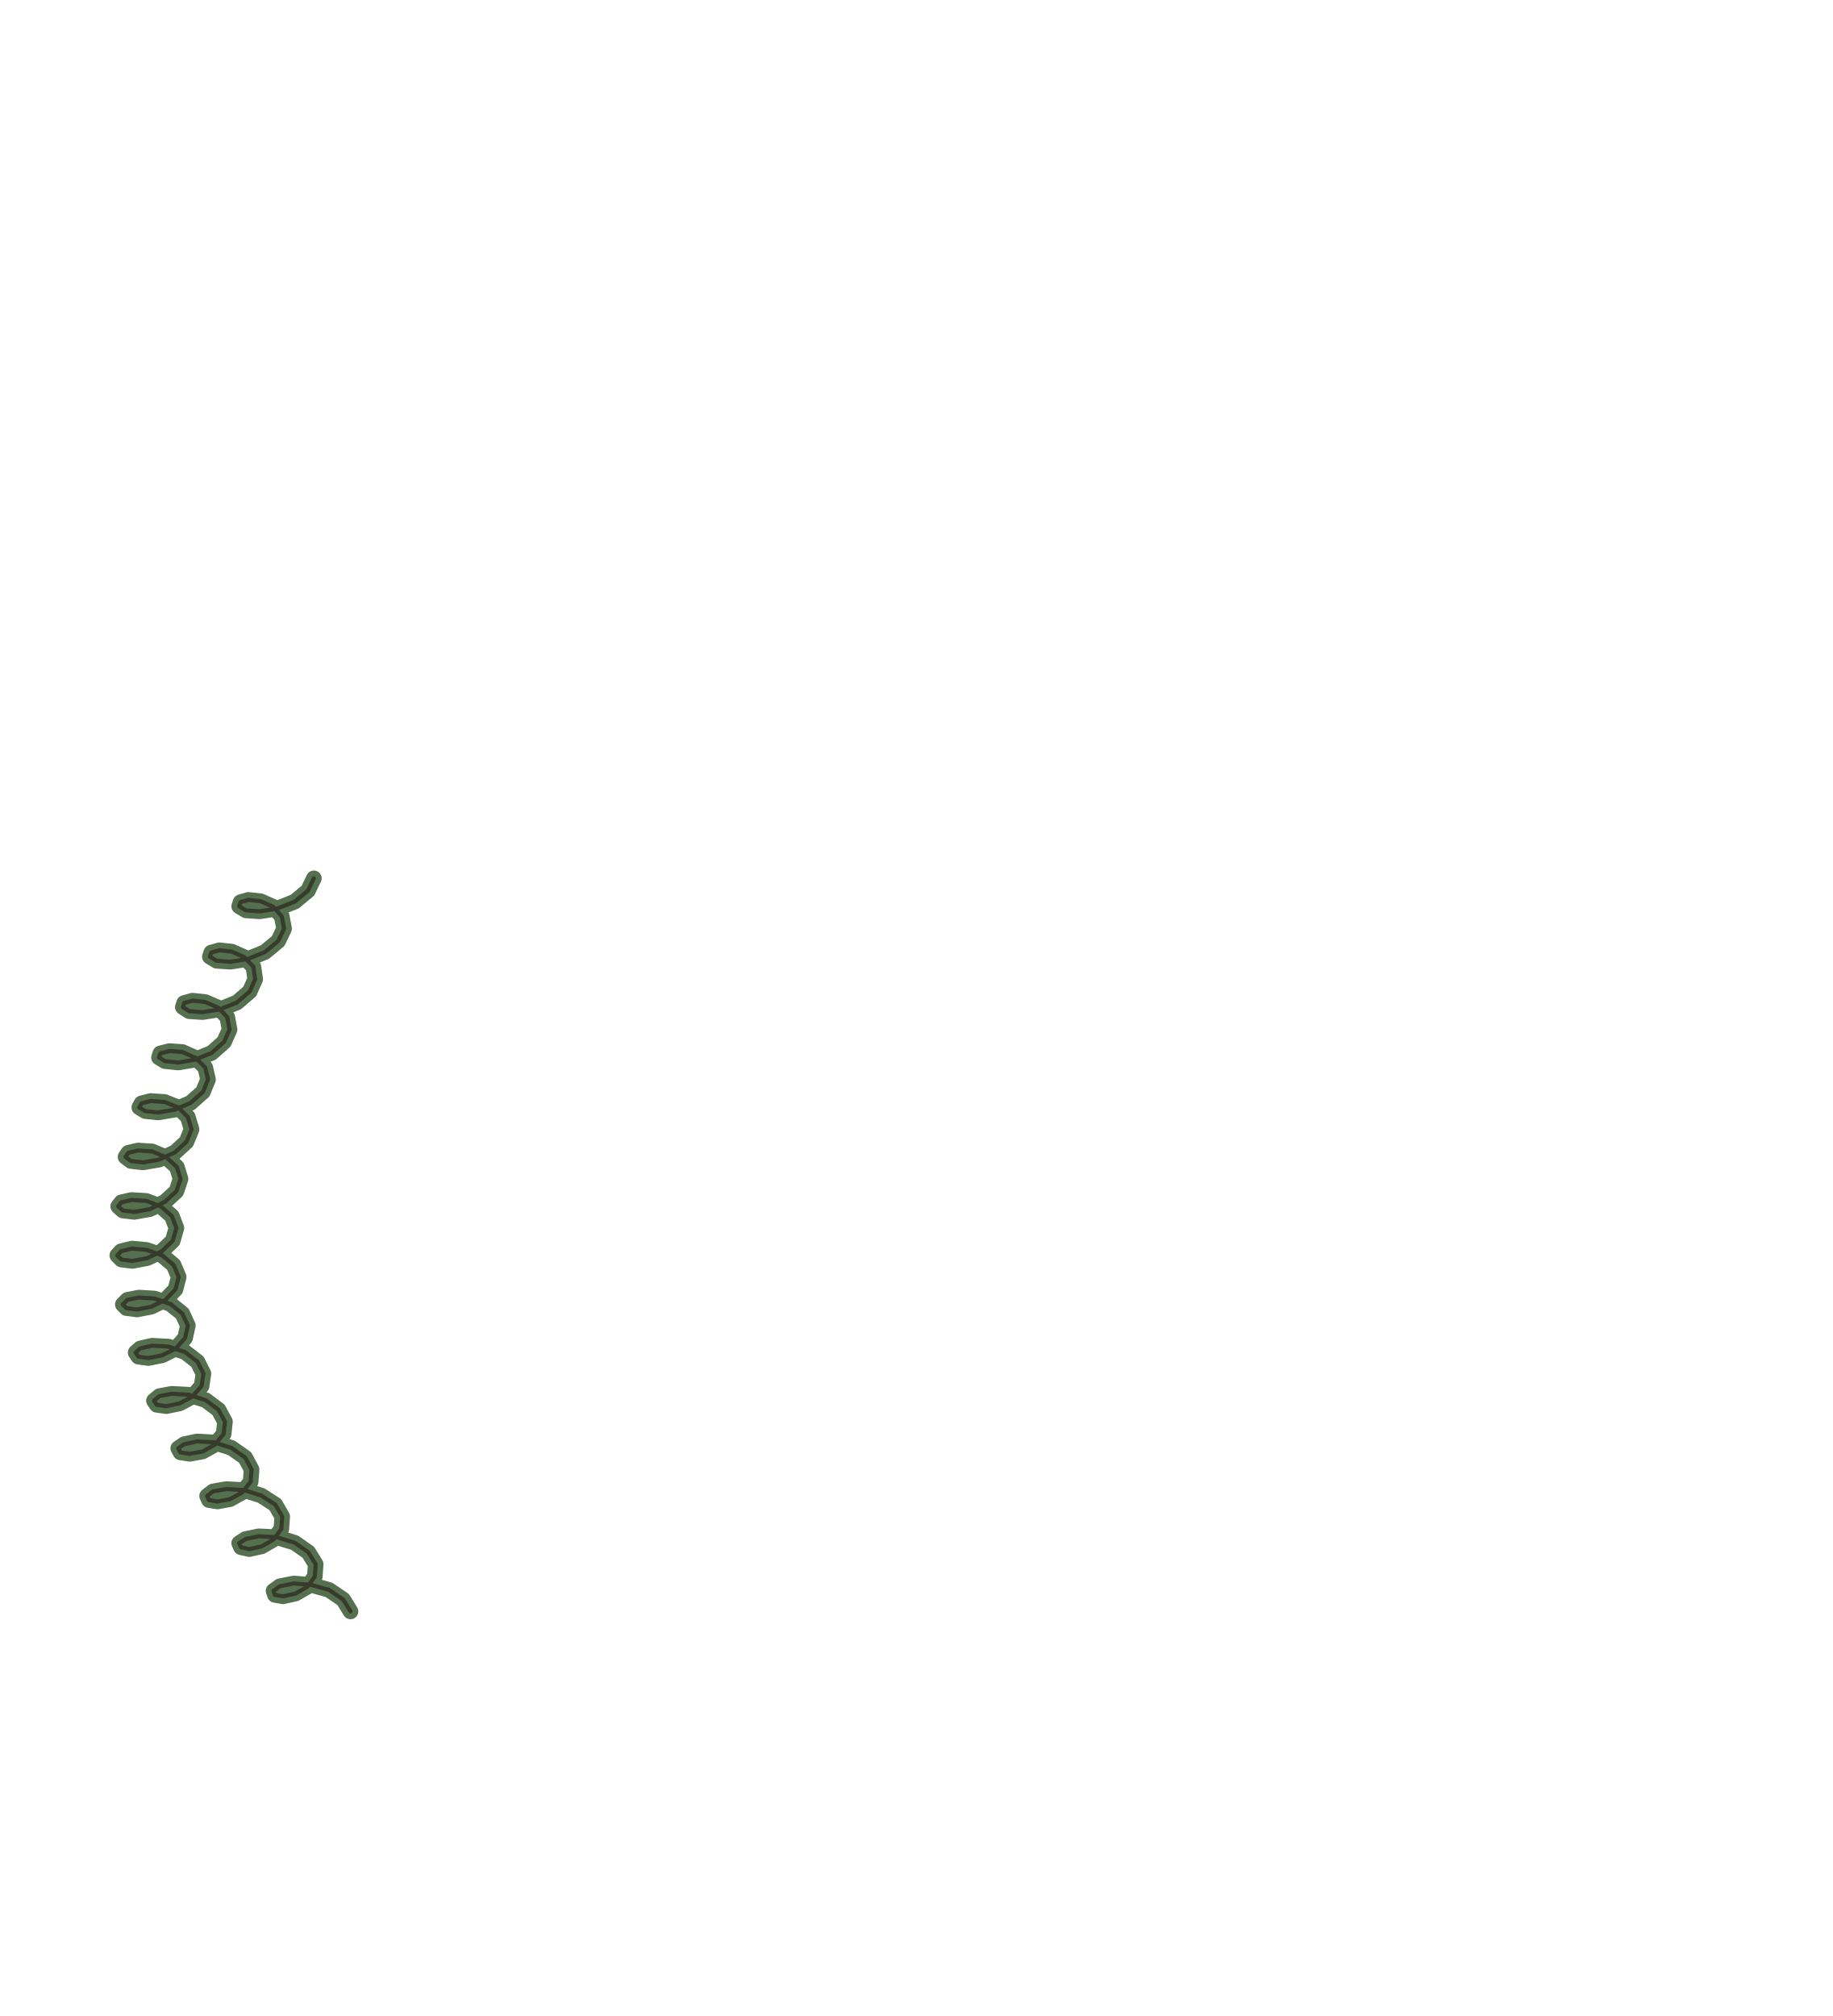
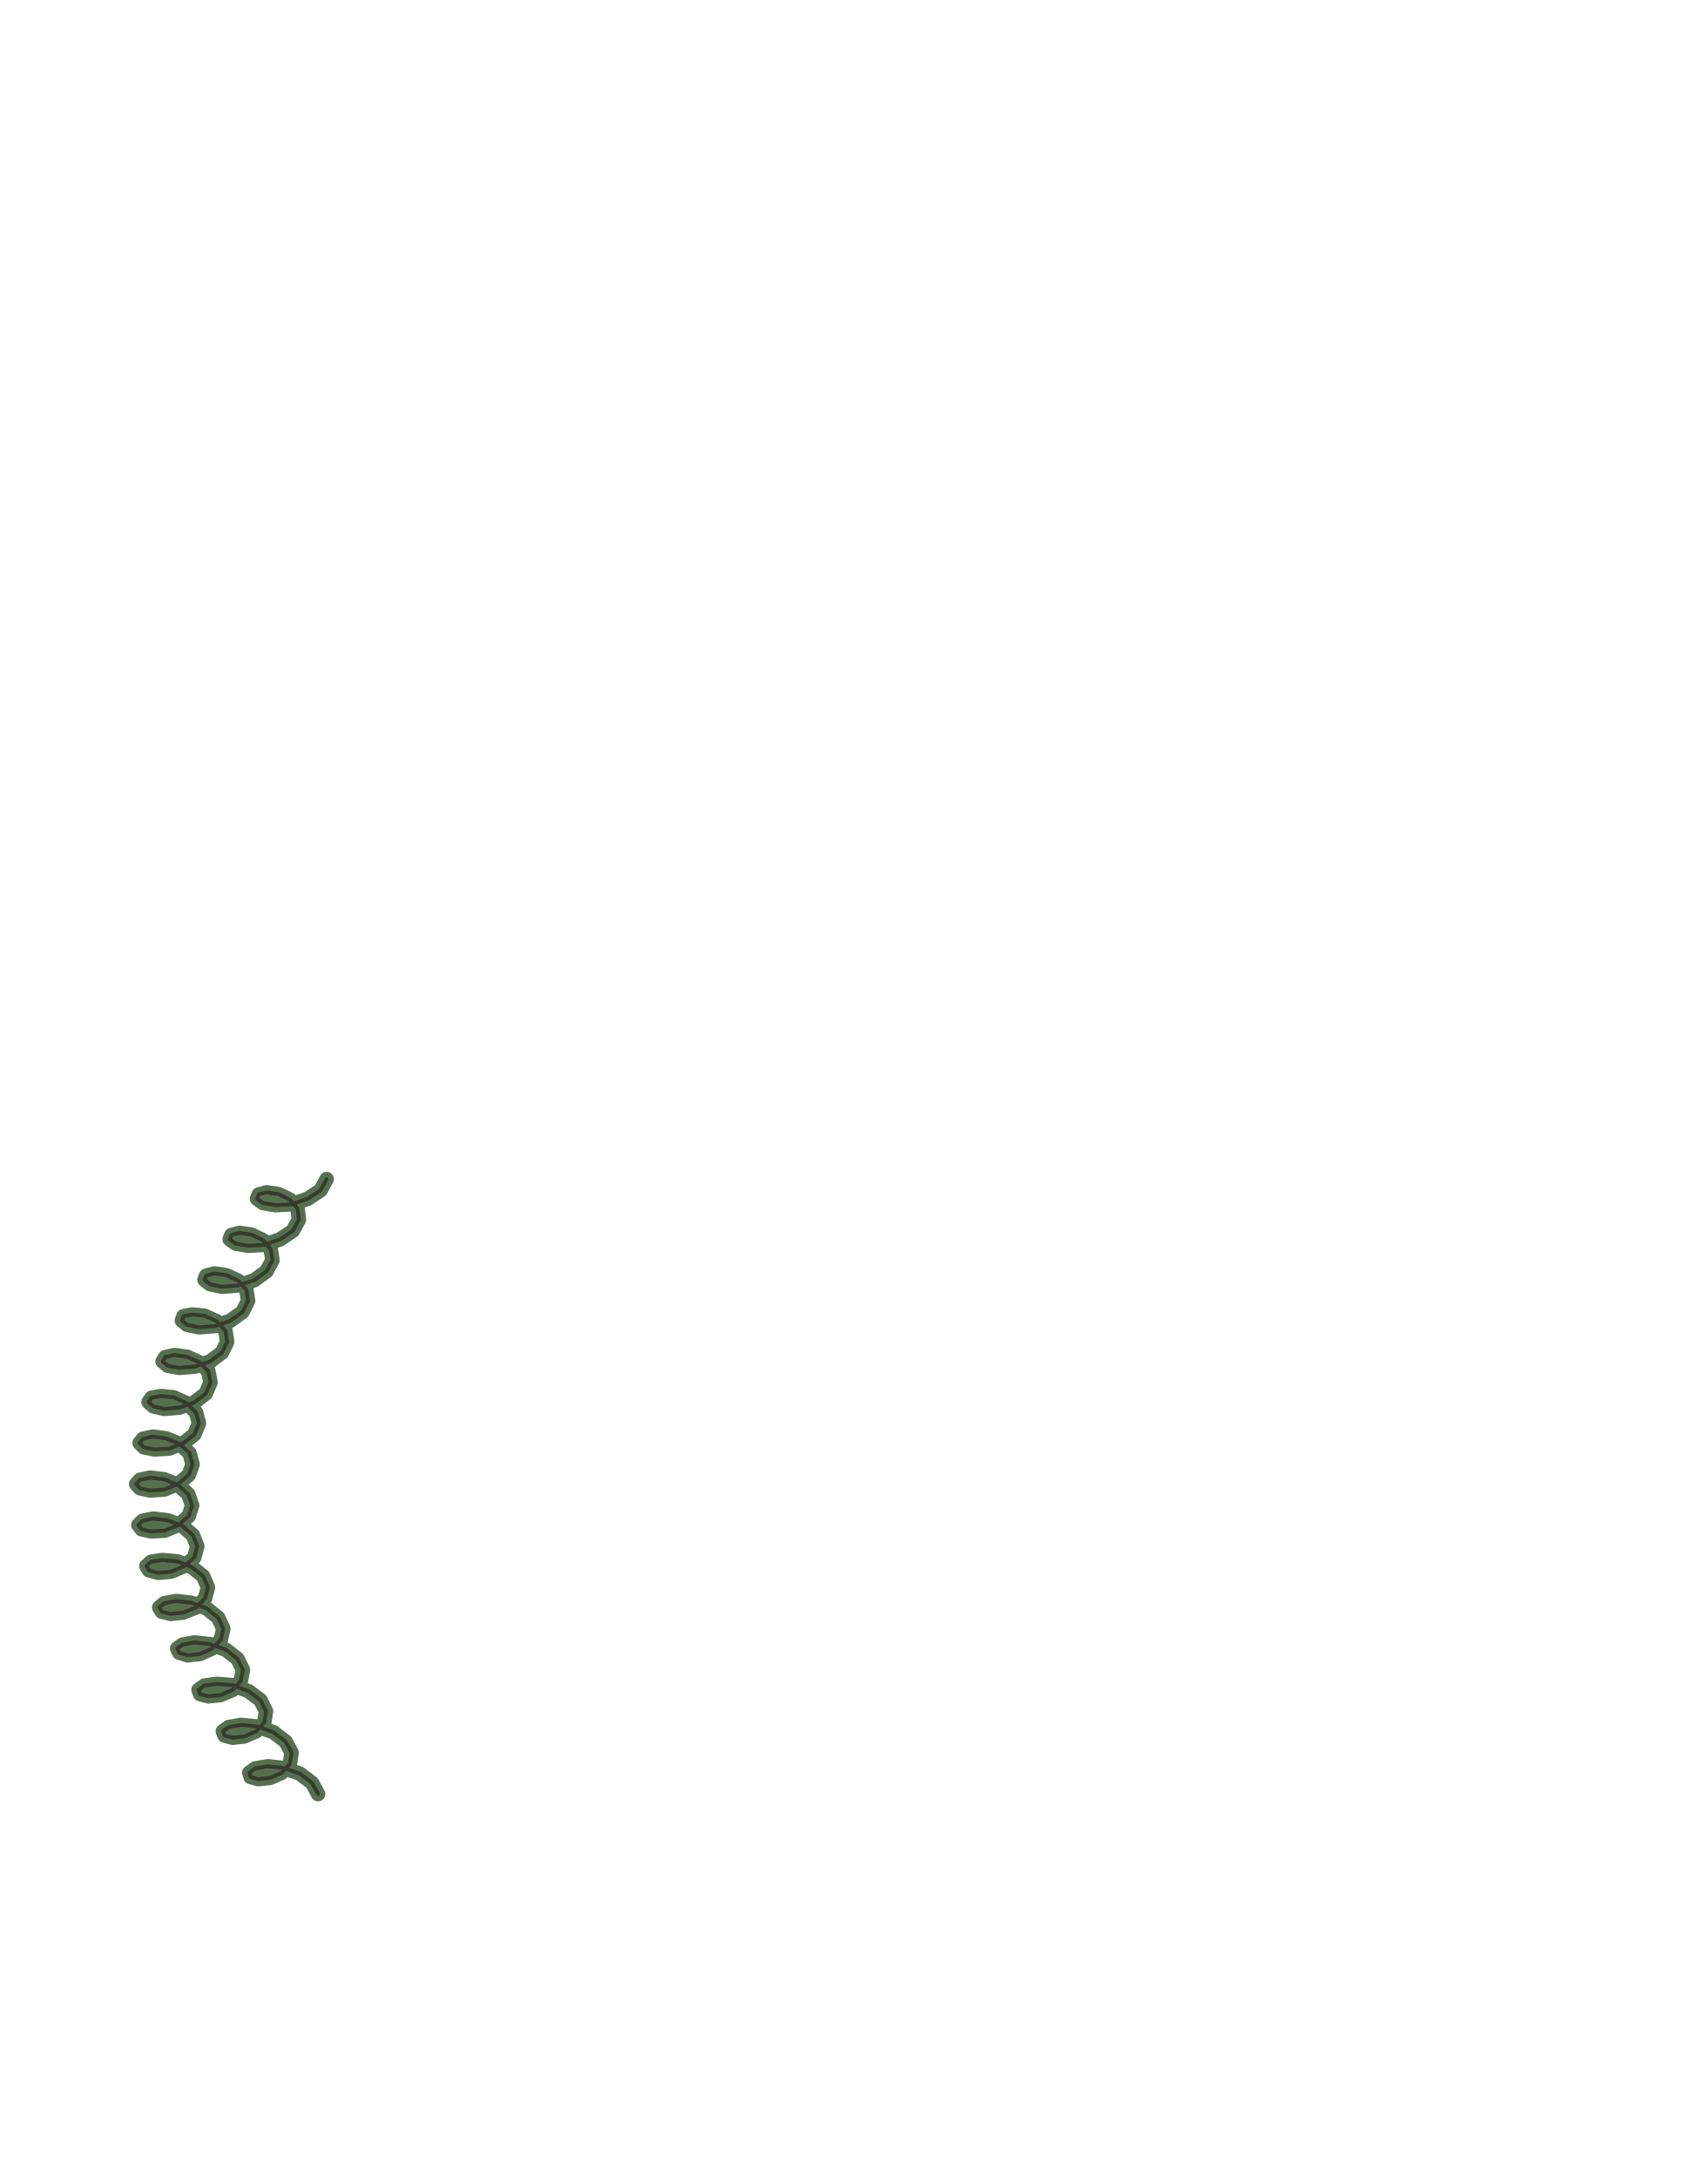
- <svg xmlns="http://www.w3.org/2000/svg" viewBox="0 0 400 440" width="400" height="440">
+ <svg xmlns="http://www.w3.org/2000/svg" viewBox="0 -70 400 510" width="400" height="510">
  <defs>
    <filter id="tlp-wobble" x="-5%" y="-5%" width="110%" height="110%">
      <feTurbulence type="fractalNoise" baseFrequency="0.035" numOctaves="2" seed="4" />
      <feDisplacementMap in="SourceGraphic" scale="1.6" />
    </filter>
    <filter id="tlp-wash" x="-10%" y="-10%" width="120%" height="120%">
      <feTurbulence type="fractalNoise" baseFrequency="0.022" numOctaves="3" seed="9" result="n" />
      <feDisplacementMap in="SourceGraphic" in2="n" scale="5" />
      <feGaussianBlur stdDeviation="0.5" />
    </filter>
    <filter id="tlp-grain" x="0" y="0" width="100%" height="100%">
      <feTurbulence type="fractalNoise" baseFrequency="0.9" numOctaves="2" seed="3" />
      <feColorMatrix values="0 0 0 0 0.16  0 0 0 0 0.13  0 0 0 0 0.08  0 0 0 -1.6 1.05" />
      <feComposite in2="SourceGraphic" operator="in" />
    </filter>
    <filter id="tlp-edge" x="-5%" y="-5%" width="110%" height="110%">
      <feGaussianBlur stdDeviation="2.2" />
    </filter>
    <filter id="tlp-soft" x="-30%" y="-60%" width="160%" height="220%">
      <feGaussianBlur stdDeviation="8" />
    </filter>
    <linearGradient id="tlp-body" x1="0" y1="0" x2="0" y2="1">
      <stop offset="0" style="stop-color:#b9cdaa" />
      <stop offset=".5" style="stop-color:#7f9e74" />
      <stop offset="1" style="stop-color:#55704f" />
    </linearGradient>
    <linearGradient id="tlp-side" x1="0" y1="0" x2="1" y2="0">
      <stop offset="0" style="stop-color:#3a4d36" stop-opacity=".6" />
      <stop offset=".14" style="stop-color:#3a4d36" stop-opacity="0" />
      <stop offset=".86" style="stop-color:#3a4d36" stop-opacity="0" />
      <stop offset="1" style="stop-color:#3a4d36" stop-opacity=".65" />
    </linearGradient>
    <linearGradient id="tlp-deck" x1="0" y1="0" x2="0" y2="1">
      <stop offset="0" style="stop-color:#b9cdaa" />
      <stop offset="1" style="stop-color:#7f9e74" />
    </linearGradient>
    <linearGradient id="tlp-post" x1="0" y1="0" x2="1" y2="0">
      <stop offset="0" style="stop-color:#b9cdaa" />
      <stop offset=".55" style="stop-color:#7f9e74" />
      <stop offset="1" style="stop-color:#55704f" />
    </linearGradient>
    <linearGradient id="tlp-hand" x1="0" y1="0" x2="0" y2="1">
      <stop offset="0" style="stop-color:#b9cdaa" />
      <stop offset=".5" style="stop-color:#7f9e74" />
      <stop offset="1" style="stop-color:#55704f" />
    </linearGradient>
    <linearGradient id="tlp-cup" x1="0" y1="0" x2="0" y2="1">
      <stop offset="0" style="stop-color:#b9cdaa" />
      <stop offset=".35" style="stop-color:#7f9e74" />
      <stop offset="1" style="stop-color:#55704f" />
    </linearGradient>
    <radialGradient id="tlp-plate" cx=".45" cy=".35" r=".8">
      <stop offset="0" stop-color="#fffaf0" />
      <stop offset="1" stop-color="#eadfc6" />
    </radialGradient>
    <radialGradient id="tlp-card" cx=".45" cy=".35" r=".75">
      <stop offset="0" stop-color="#fffdf6" />
      <stop offset="1" stop-color="#f1e7d2" />
    </radialGradient>
    <radialGradient id="tlp-wheelfill" cx=".4" cy=".3" r=".9">
      <stop offset="0" stop-color="#ffffff" stop-opacity=".55" />
      <stop offset=".7" stop-color="#ffffff" stop-opacity=".14" />
      <stop offset="1" style="stop-color:#3a4d36" stop-opacity=".3" />
    </radialGradient>
    <linearGradient id="tlp-metal" x1="0" y1="0" x2="1" y2="1">
      <stop offset="0" stop-color="#f6f3ec" />
      <stop offset=".5" stop-color="#bdb6a8" />
      <stop offset="1" stop-color="#7d766a" />
    </linearGradient>
    <clipPath id="tlp-faceclip">
-       <path d="M80 188 C80 180 88 176 98 176 L302 176 C312 176 320 180 320 188 L334 368 C335 380 327 388 314 388 L86 388 C73 388 65 380 66 368 Z" />
+       <path d="M84 214 C86 184 108 168 140 166 L260 166 C292 168 314 184 316 214 C322 262 336 318 338 356 C339 378 326 390 304 390 L96 390 C74 390 61 378 62 356 C64 318 78 262 84 214 Z" />
+     </clipPath>
+     <clipPath id="tlp-handclip">
+       <path d="M56 200 C48 172 50 134 66 116 C80 100 102 96 126 96 C162 86 238 86 274 96 C298 96 320 100 334 116 C350 134 352 172 344 200 C338 216 294 218 284 202 C280 180 274 158 258 146 C228 132 172 132 142 146 C126 158 120 180 116 202 C106 218 62 216 56 200 Z" />
    </clipPath>
  </defs>
-   <path d="M76.5 351.7 L74.9 349.1 L71.8 347.0 L67.9 345.9 L64.1 345.6 L61.1 346.2 L59.7 347.2 L60.0 348.1 L61.8 348.4 L64.5 347.8 L67.1 346.3 L68.7 344.1 L68.9 341.4 L67.3 338.8 L64.3 336.7 L60.4 335.5 L56.5 335.3 L53.6 335.9 L52.2 336.8 L52.6 337.7 L54.4 338.1 L57.1 337.5 L59.7 336.0 L61.4 333.7 L61.6 331.0 L60.1 328.4 L57.0 326.4 L53.2 325.2 L49.4 325.0 L46.5 325.5 L45.2 326.5 L45.6 327.4 L47.5 327.7 L50.2 327.2 L52.9 325.7 L54.7 323.4 L54.9 320.7 L53.5 318.1 L50.5 316.0 L46.7 314.8 L43.0 314.6 L40.2 315.2 L38.9 316.1 L39.4 317.0 L41.4 317.3 L44.2 316.8 L46.9 315.3 L48.8 313.0 L49.1 310.3 L47.7 307.7 L44.9 305.6 L41.2 304.4 L37.5 304.2 L34.8 304.7 L33.6 305.7 L34.2 306.6 L36.3 306.9 L39.2 306.3 L42.0 304.8 L44.0 302.5 L44.4 299.8 L43.1 297.2 L40.4 295.1 L36.8 293.9 L33.2 293.7 L30.6 294.3 L29.6 295.2 L30.2 296.1 L32.4 296.4 L35.4 295.8 L38.4 294.3 L40.4 292.0 L41.0 289.3 L39.8 286.7 L37.2 284.6 L33.7 283.4 L30.3 283.2 L27.8 283.7 L26.8 284.7 L27.6 285.5 L29.9 285.8 L33.0 285.2 L36.1 283.7 L38.3 281.4 L39.0 278.7 L37.9 276.1 L35.4 274.0 L32.0 272.8 L28.8 272.5 L26.4 273.1 L25.6 274.0 L26.5 274.9 L28.9 275.2 L32.1 274.6 L35.3 273.1 L37.7 270.8 L38.5 268.0 L37.5 265.4 L35.1 263.3 L31.9 262.1 L28.7 261.9 L26.5 262.4 L25.8 263.3 L26.8 264.2 L29.3 264.5 L32.7 263.9 L36.0 262.3 L38.5 260.0 L39.4 257.3 L38.6 254.7 L36.3 252.6 L33.2 251.3 L30.1 251.1 L28.0 251.6 L27.4 252.5 L28.6 253.4 L31.2 253.7 L34.7 253.1 L38.2 251.5 L40.7 249.2 L41.8 246.5 L41.0 243.8 L38.9 241.7 L35.9 240.5 L32.9 240.3 L30.9 240.8 L30.4 241.7 L31.7 242.5 L34.5 242.8 L38.1 242.2 L41.6 240.7 L44.3 238.3 L45.4 235.6 L44.8 233.0 L42.7 230.9 L39.8 229.6 L37.0 229.4 L35.0 229.9 L34.7 230.8 L36.0 231.6 L38.9 231.9 L42.5 231.3 L46.2 229.8 L48.9 227.4 L50.1 224.7 L49.6 222.0 L47.6 219.9 L44.8 218.7 L42.0 218.4 L40.2 218.9 L39.9 219.8 L41.3 220.7 L44.2 220.9 L48.0 220.3 L51.7 218.8 L54.5 216.4 L55.7 213.7 L55.3 211.0 L53.3 208.9 L50.6 207.7 L47.9 207.4 L46.1 207.9 L45.8 208.8 L47.3 209.7 L50.3 209.9 L54.1 209.3 L57.8 207.8 L60.7 205.4 L62.0 202.7 L61.5 200.0 L59.6 197.9 L56.9 196.7 L54.2 196.4 L52.5 196.9 L52.2 197.8 L53.7 198.7 L56.7 198.9 L60.5 198.3 L64.3 196.8 L67.2 194.4 L68.5 191.7" fill="none" style="stroke:#55704f" stroke-width="3.4" stroke-linecap="round" stroke-linejoin="round" />
-   <path d="M76.5 351.7 L74.9 349.1 L71.8 347.0 L67.9 345.9 L64.1 345.6 L61.1 346.2 L59.7 347.2 L60.0 348.1 L61.8 348.4 L64.5 347.8 L67.1 346.3 L68.7 344.1 L68.9 341.4 L67.3 338.8 L64.3 336.7 L60.4 335.5 L56.5 335.3 L53.6 335.9 L52.2 336.8 L52.6 337.7 L54.4 338.1 L57.1 337.5 L59.7 336.0 L61.4 333.7 L61.6 331.0 L60.1 328.4 L57.0 326.4 L53.2 325.2 L49.4 325.0 L46.5 325.5 L45.2 326.5 L45.6 327.4 L47.5 327.7 L50.2 327.2 L52.9 325.7 L54.7 323.4 L54.9 320.7 L53.5 318.1 L50.5 316.0 L46.7 314.8 L43.0 314.6 L40.2 315.2 L38.9 316.1 L39.4 317.0 L41.4 317.3 L44.2 316.8 L46.9 315.3 L48.8 313.0 L49.1 310.3 L47.7 307.7 L44.9 305.6 L41.2 304.4 L37.5 304.2 L34.8 304.7 L33.6 305.7 L34.2 306.6 L36.3 306.9 L39.2 306.3 L42.0 304.8 L44.0 302.5 L44.4 299.8 L43.1 297.2 L40.4 295.1 L36.8 293.9 L33.2 293.7 L30.6 294.3 L29.6 295.2 L30.2 296.1 L32.4 296.4 L35.4 295.8 L38.4 294.3 L40.4 292.0 L41.0 289.3 L39.8 286.7 L37.2 284.6 L33.7 283.4 L30.3 283.2 L27.8 283.7 L26.8 284.7 L27.6 285.5 L29.9 285.8 L33.0 285.2 L36.1 283.7 L38.3 281.4 L39.0 278.7 L37.9 276.1 L35.4 274.0 L32.0 272.8 L28.8 272.5 L26.4 273.1 L25.6 274.0 L26.5 274.9 L28.9 275.2 L32.1 274.6 L35.3 273.1 L37.7 270.8 L38.5 268.0 L37.5 265.4 L35.1 263.3 L31.9 262.1 L28.7 261.9 L26.5 262.4 L25.8 263.3 L26.8 264.2 L29.3 264.5 L32.7 263.9 L36.0 262.3 L38.5 260.0 L39.4 257.3 L38.6 254.7 L36.3 252.6 L33.2 251.3 L30.1 251.1 L28.0 251.6 L27.4 252.5 L28.6 253.4 L31.2 253.7 L34.7 253.1 L38.2 251.5 L40.7 249.2 L41.8 246.5 L41.0 243.8 L38.9 241.7 L35.9 240.5 L32.9 240.3 L30.9 240.8 L30.4 241.7 L31.7 242.5 L34.5 242.8 L38.1 242.2 L41.6 240.7 L44.3 238.3 L45.4 235.6 L44.8 233.0 L42.7 230.9 L39.8 229.6 L37.0 229.4 L35.0 229.9 L34.7 230.8 L36.0 231.6 L38.9 231.9 L42.5 231.3 L46.2 229.8 L48.9 227.4 L50.1 224.7 L49.6 222.0 L47.6 219.9 L44.8 218.7 L42.0 218.4 L40.2 218.9 L39.9 219.8 L41.3 220.7 L44.2 220.9 L48.0 220.3 L51.7 218.8 L54.5 216.4 L55.7 213.7 L55.3 211.0 L53.3 208.9 L50.6 207.7 L47.9 207.4 L46.1 207.9 L45.8 208.8 L47.3 209.7 L50.3 209.9 L54.1 209.3 L57.8 207.8 L60.7 205.4 L62.0 202.7 L61.5 200.0 L59.6 197.9 L56.9 196.7 L54.2 196.4 L52.5 196.9 L52.2 197.8 L53.7 198.7 L56.7 198.9 L60.5 198.3 L64.3 196.8 L67.2 194.4 L68.5 191.7" fill="none" stroke="#2a251c" stroke-width=".9" stroke-linecap="round" stroke-linejoin="round" opacity=".7" />
+   <path d="M74.5 350.1 L73.1 347.5 L70.2 345.3 L66.5 344.0 L62.7 343.6 L59.8 344.1 L58.4 345.1 L58.7 346.1 L60.5 346.6 L63.3 346.3 L66.0 345.1 L67.9 343.0 L68.3 340.4 L66.9 337.8 L64.0 335.6 L60.3 334.3 L56.5 333.9 L53.6 334.4 L52.2 335.4 L52.6 336.4 L54.5 336.9 L57.2 336.6 L60.0 335.4 L61.9 333.3 L62.3 330.7 L61.0 328.1 L58.2 326.0 L54.5 324.6 L50.7 324.3 L47.9 324.7 L46.5 325.7 L46.9 326.7 L48.8 327.2 L51.7 326.9 L54.5 325.7 L56.4 323.6 L56.9 321.0 L55.6 318.4 L52.9 316.3 L49.2 315.0 L45.6 314.6 L42.8 315.1 L41.5 316.0 L42.0 317.0 L43.9 317.6 L46.8 317.3 L49.7 316.0 L51.7 314.0 L52.3 311.4 L51.1 308.8 L48.4 306.6 L44.8 305.3 L41.3 304.9 L38.5 305.4 L37.3 306.4 L37.9 307.4 L40.0 307.9 L42.9 307.6 L45.9 306.4 L48.0 304.3 L48.7 301.7 L47.6 299.1 L45.0 297.0 L41.5 295.6 L38.0 295.3 L35.4 295.7 L34.3 296.7 L34.9 297.7 L37.1 298.3 L40.1 298.0 L43.2 296.7 L45.5 294.7 L46.2 292.1 L45.2 289.5 L42.7 287.3 L39.3 286.0 L35.9 285.6 L33.4 286.1 L32.4 287.1 L33.2 288.1 L35.5 288.6 L38.6 288.4 L41.8 287.1 L44.2 285.0 L45.0 282.5 L44.1 279.9 L41.7 277.7 L38.5 276.4 L35.2 276.0 L32.8 276.5 L31.9 277.5 L32.8 278.5 L35.1 279.0 L38.4 278.8 L41.7 277.5 L44.2 275.4 L45.1 272.9 L44.4 270.3 L42.1 268.1 L38.9 266.8 L35.8 266.4 L33.5 266.9 L32.7 267.9 L33.7 268.9 L36.2 269.4 L39.6 269.2 L43.0 267.9 L45.5 265.9 L46.6 263.3 L45.9 260.7 L43.8 258.6 L40.7 257.2 L37.7 256.9 L35.5 257.3 L34.8 258.3 L35.9 259.3 L38.5 259.9 L42.0 259.6 L45.5 258.4 L48.2 256.3 L49.3 253.7 L48.8 251.1 L46.7 249.0 L43.8 247.7 L40.8 247.3 L38.7 247.8 L38.1 248.8 L39.3 249.8 L42.0 250.3 L45.6 250.0 L49.2 248.8 L52.0 246.7 L53.2 244.2 L52.8 241.6 L50.8 239.4 L47.9 238.1 L45.0 237.8 L43.0 238.2 L42.6 239.2 L43.8 240.2 L46.6 240.8 L50.3 240.5 L53.9 239.3 L56.8 237.2 L58.1 234.6 L57.7 232.0 L55.8 229.9 L53.0 228.6 L50.2 228.2 L48.3 228.7 L47.9 229.7 L49.2 230.7 L52.0 231.3 L55.8 231.0 L59.5 229.8 L62.4 227.7 L63.8 225.1 L63.4 222.5 L61.6 220.4 L58.9 219.1 L56.1 218.7 L54.2 219.2 L53.8 220.2 L55.2 221.2 L58.1 221.7 L61.9 221.5 L65.6 220.2 L68.6 218.2 L70.0 215.6 L69.7 213.0 L67.9 210.9 L65.2 209.6 L62.4 209.2 L60.6 209.7 L60.2 210.7 L61.6 211.7 L64.5 212.2 L68.3 212.0 L72.1 210.7 L75.1 208.7 L76.5 206.1" fill="none" style="stroke:#55704f" stroke-width="3.4" stroke-linecap="round" stroke-linejoin="round" />
+   <path d="M74.5 350.1 L73.1 347.5 L70.2 345.3 L66.5 344.0 L62.7 343.6 L59.8 344.1 L58.4 345.1 L58.7 346.1 L60.5 346.6 L63.3 346.3 L66.0 345.1 L67.9 343.0 L68.3 340.4 L66.9 337.8 L64.0 335.6 L60.3 334.3 L56.5 333.9 L53.6 334.4 L52.2 335.4 L52.6 336.4 L54.5 336.9 L57.2 336.6 L60.0 335.4 L61.9 333.3 L62.3 330.7 L61.0 328.1 L58.2 326.0 L54.5 324.6 L50.7 324.3 L47.9 324.7 L46.5 325.7 L46.9 326.7 L48.8 327.2 L51.7 326.9 L54.5 325.7 L56.4 323.6 L56.9 321.0 L55.6 318.4 L52.9 316.3 L49.2 315.0 L45.6 314.6 L42.8 315.1 L41.5 316.0 L42.0 317.0 L43.9 317.6 L46.8 317.3 L49.7 316.0 L51.7 314.0 L52.3 311.4 L51.1 308.8 L48.4 306.6 L44.8 305.3 L41.3 304.9 L38.5 305.4 L37.3 306.4 L37.9 307.4 L40.0 307.9 L42.9 307.6 L45.9 306.4 L48.0 304.3 L48.7 301.7 L47.6 299.1 L45.0 297.0 L41.5 295.6 L38.0 295.3 L35.4 295.7 L34.3 296.7 L34.9 297.7 L37.1 298.3 L40.1 298.0 L43.2 296.7 L45.5 294.7 L46.2 292.1 L45.2 289.5 L42.7 287.3 L39.3 286.0 L35.9 285.6 L33.4 286.1 L32.4 287.1 L33.2 288.1 L35.5 288.6 L38.6 288.4 L41.8 287.1 L44.2 285.0 L45.0 282.5 L44.1 279.9 L41.7 277.7 L38.5 276.4 L35.2 276.0 L32.8 276.5 L31.9 277.5 L32.8 278.5 L35.1 279.0 L38.4 278.8 L41.7 277.5 L44.2 275.4 L45.1 272.9 L44.4 270.3 L42.1 268.1 L38.9 266.8 L35.8 266.4 L33.5 266.9 L32.7 267.9 L33.7 268.9 L36.2 269.4 L39.6 269.2 L43.0 267.9 L45.5 265.9 L46.6 263.3 L45.9 260.7 L43.8 258.6 L40.7 257.2 L37.7 256.9 L35.5 257.3 L34.8 258.3 L35.9 259.3 L38.5 259.9 L42.0 259.6 L45.5 258.4 L48.2 256.3 L49.3 253.7 L48.8 251.1 L46.7 249.0 L43.8 247.7 L40.8 247.3 L38.7 247.8 L38.1 248.8 L39.3 249.8 L42.0 250.3 L45.6 250.0 L49.2 248.8 L52.0 246.7 L53.2 244.2 L52.8 241.6 L50.8 239.4 L47.9 238.1 L45.0 237.8 L43.0 238.2 L42.6 239.2 L43.8 240.2 L46.6 240.8 L50.3 240.5 L53.9 239.3 L56.8 237.2 L58.1 234.6 L57.7 232.0 L55.8 229.9 L53.0 228.6 L50.2 228.2 L48.3 228.7 L47.9 229.7 L49.2 230.7 L52.0 231.3 L55.8 231.0 L59.5 229.8 L62.4 227.7 L63.8 225.1 L63.4 222.5 L61.6 220.4 L58.9 219.1 L56.1 218.7 L54.2 219.2 L53.8 220.2 L55.2 221.2 L58.1 221.7 L61.9 221.5 L65.6 220.2 L68.6 218.2 L70.0 215.6 L69.7 213.0 L67.9 210.9 L65.2 209.6 L62.4 209.2 L60.6 209.7 L60.2 210.7 L61.6 211.7 L64.5 212.2 L68.3 212.0 L72.1 210.7 L75.1 208.7 L76.5 206.1" fill="none" stroke="#2a251c" stroke-width=".9" stroke-linecap="round" stroke-linejoin="round" opacity=".7" />
</svg>
